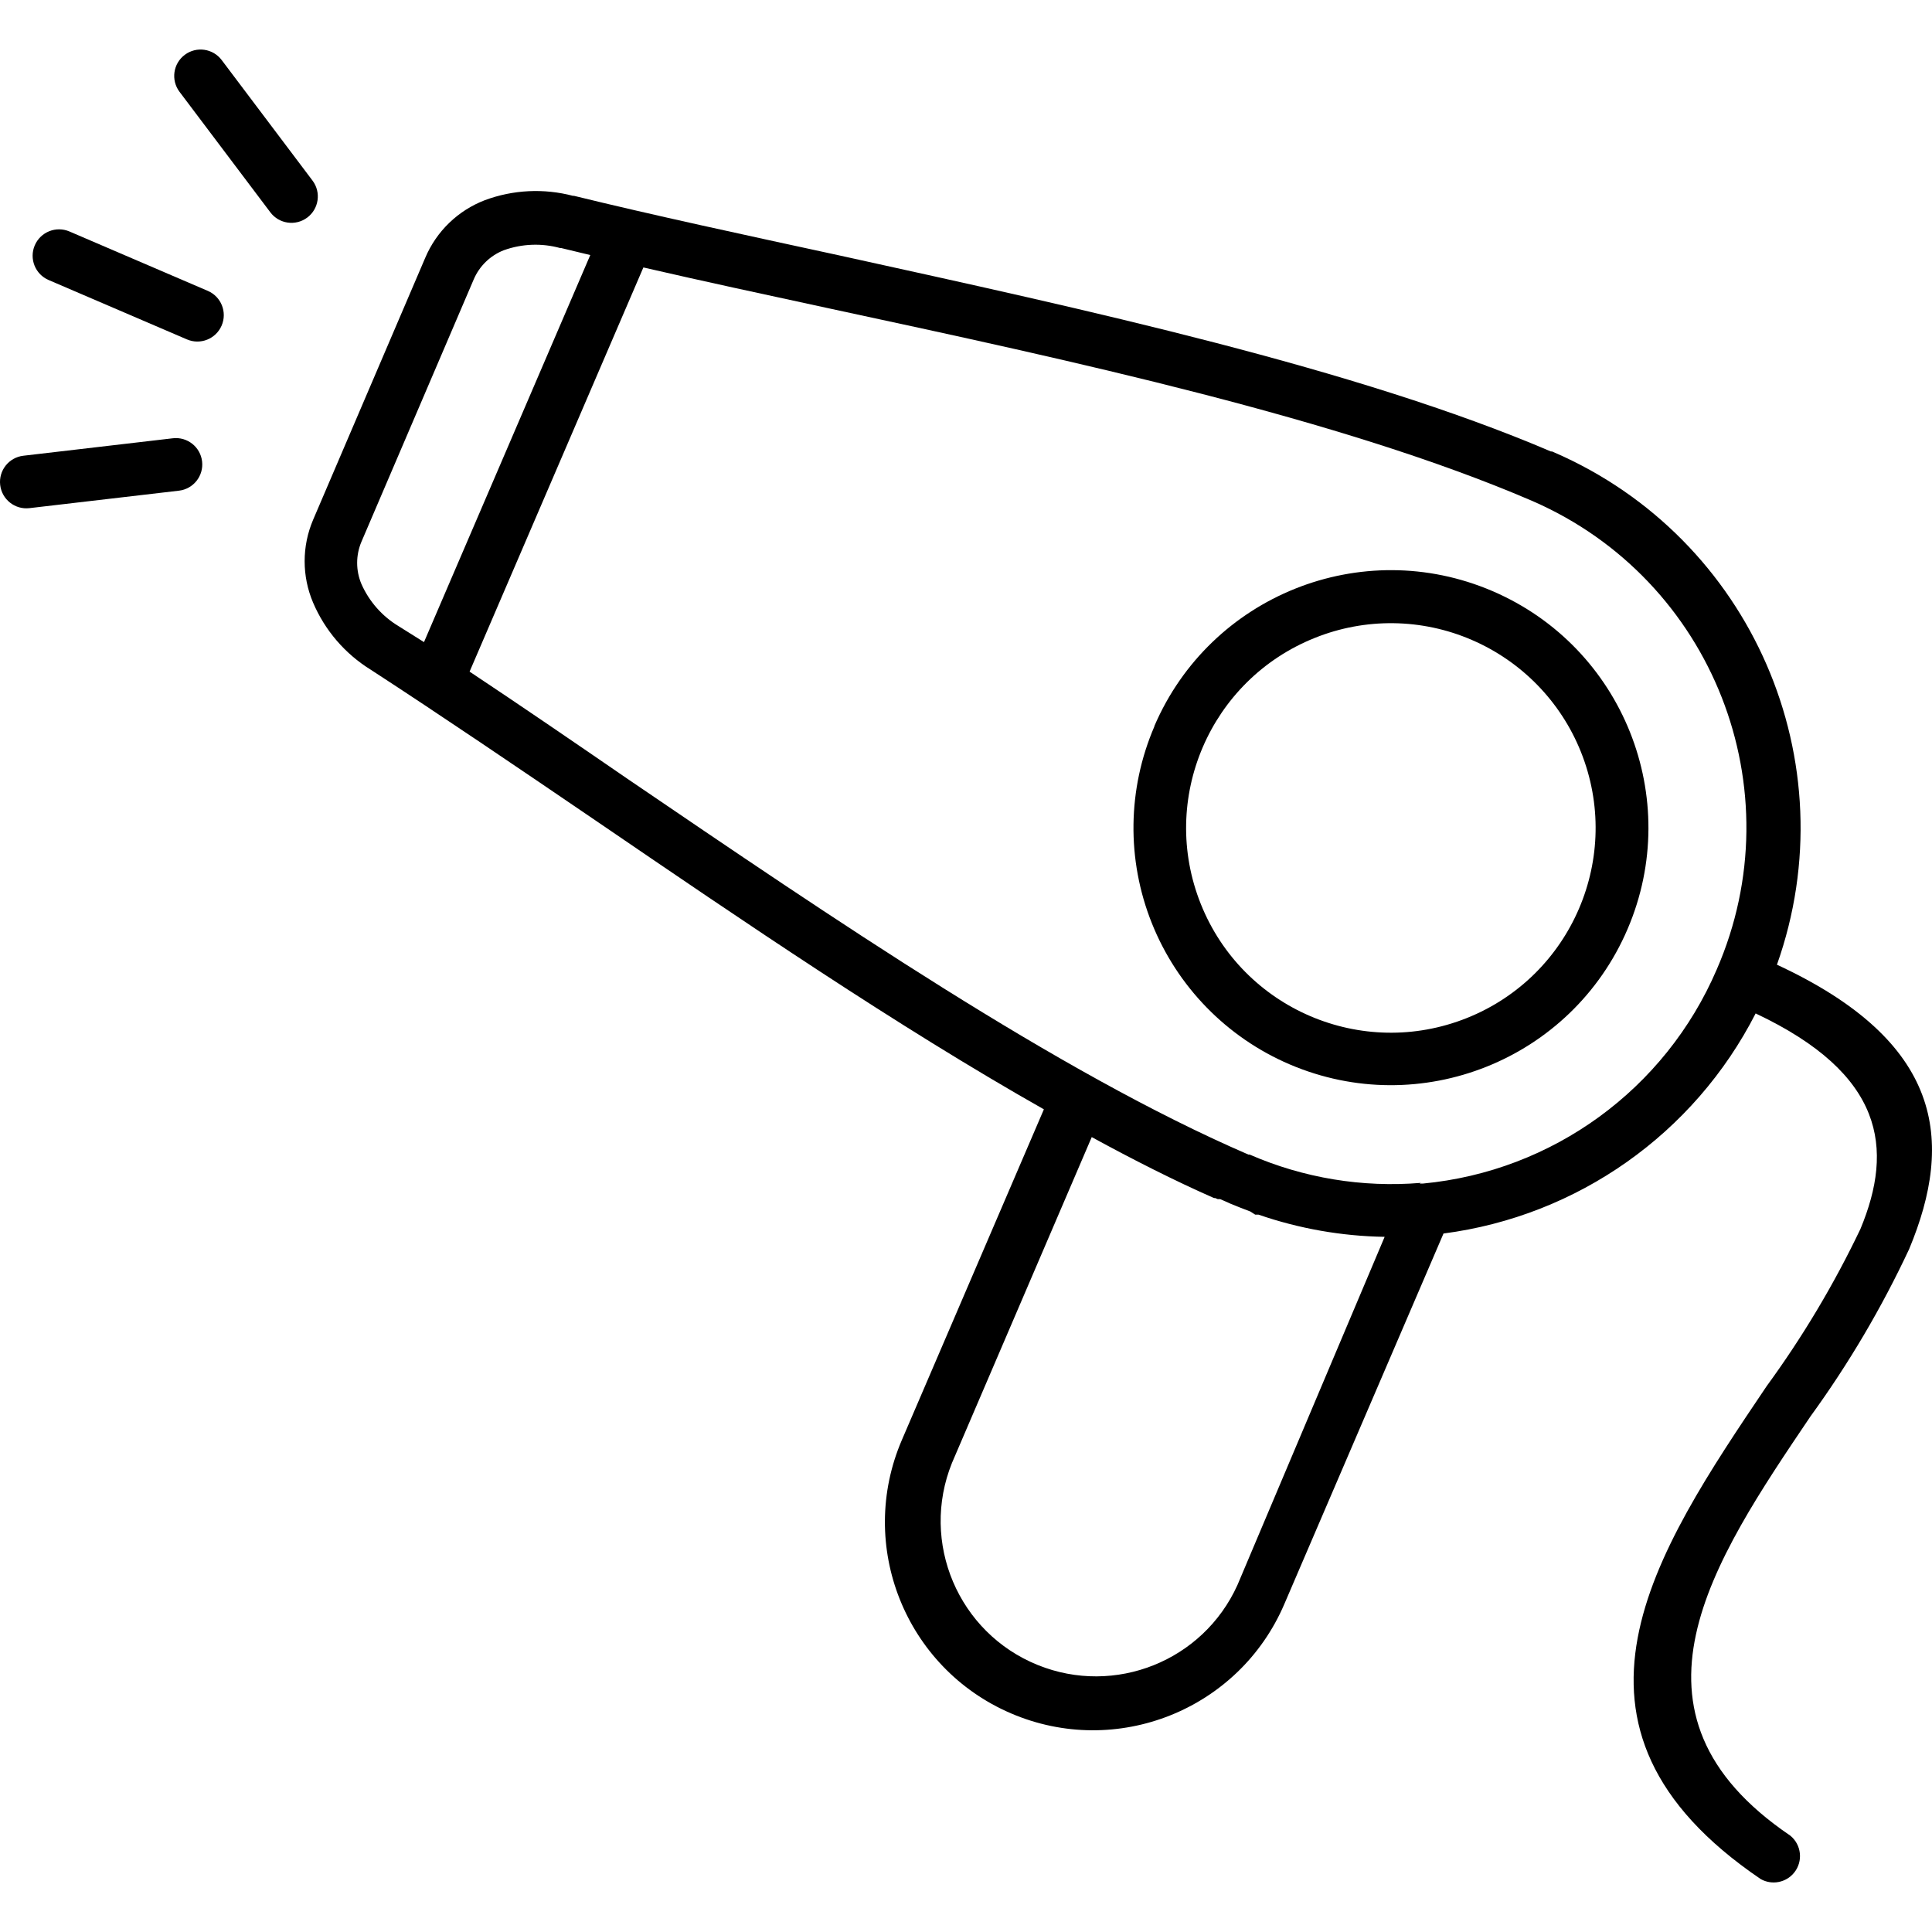
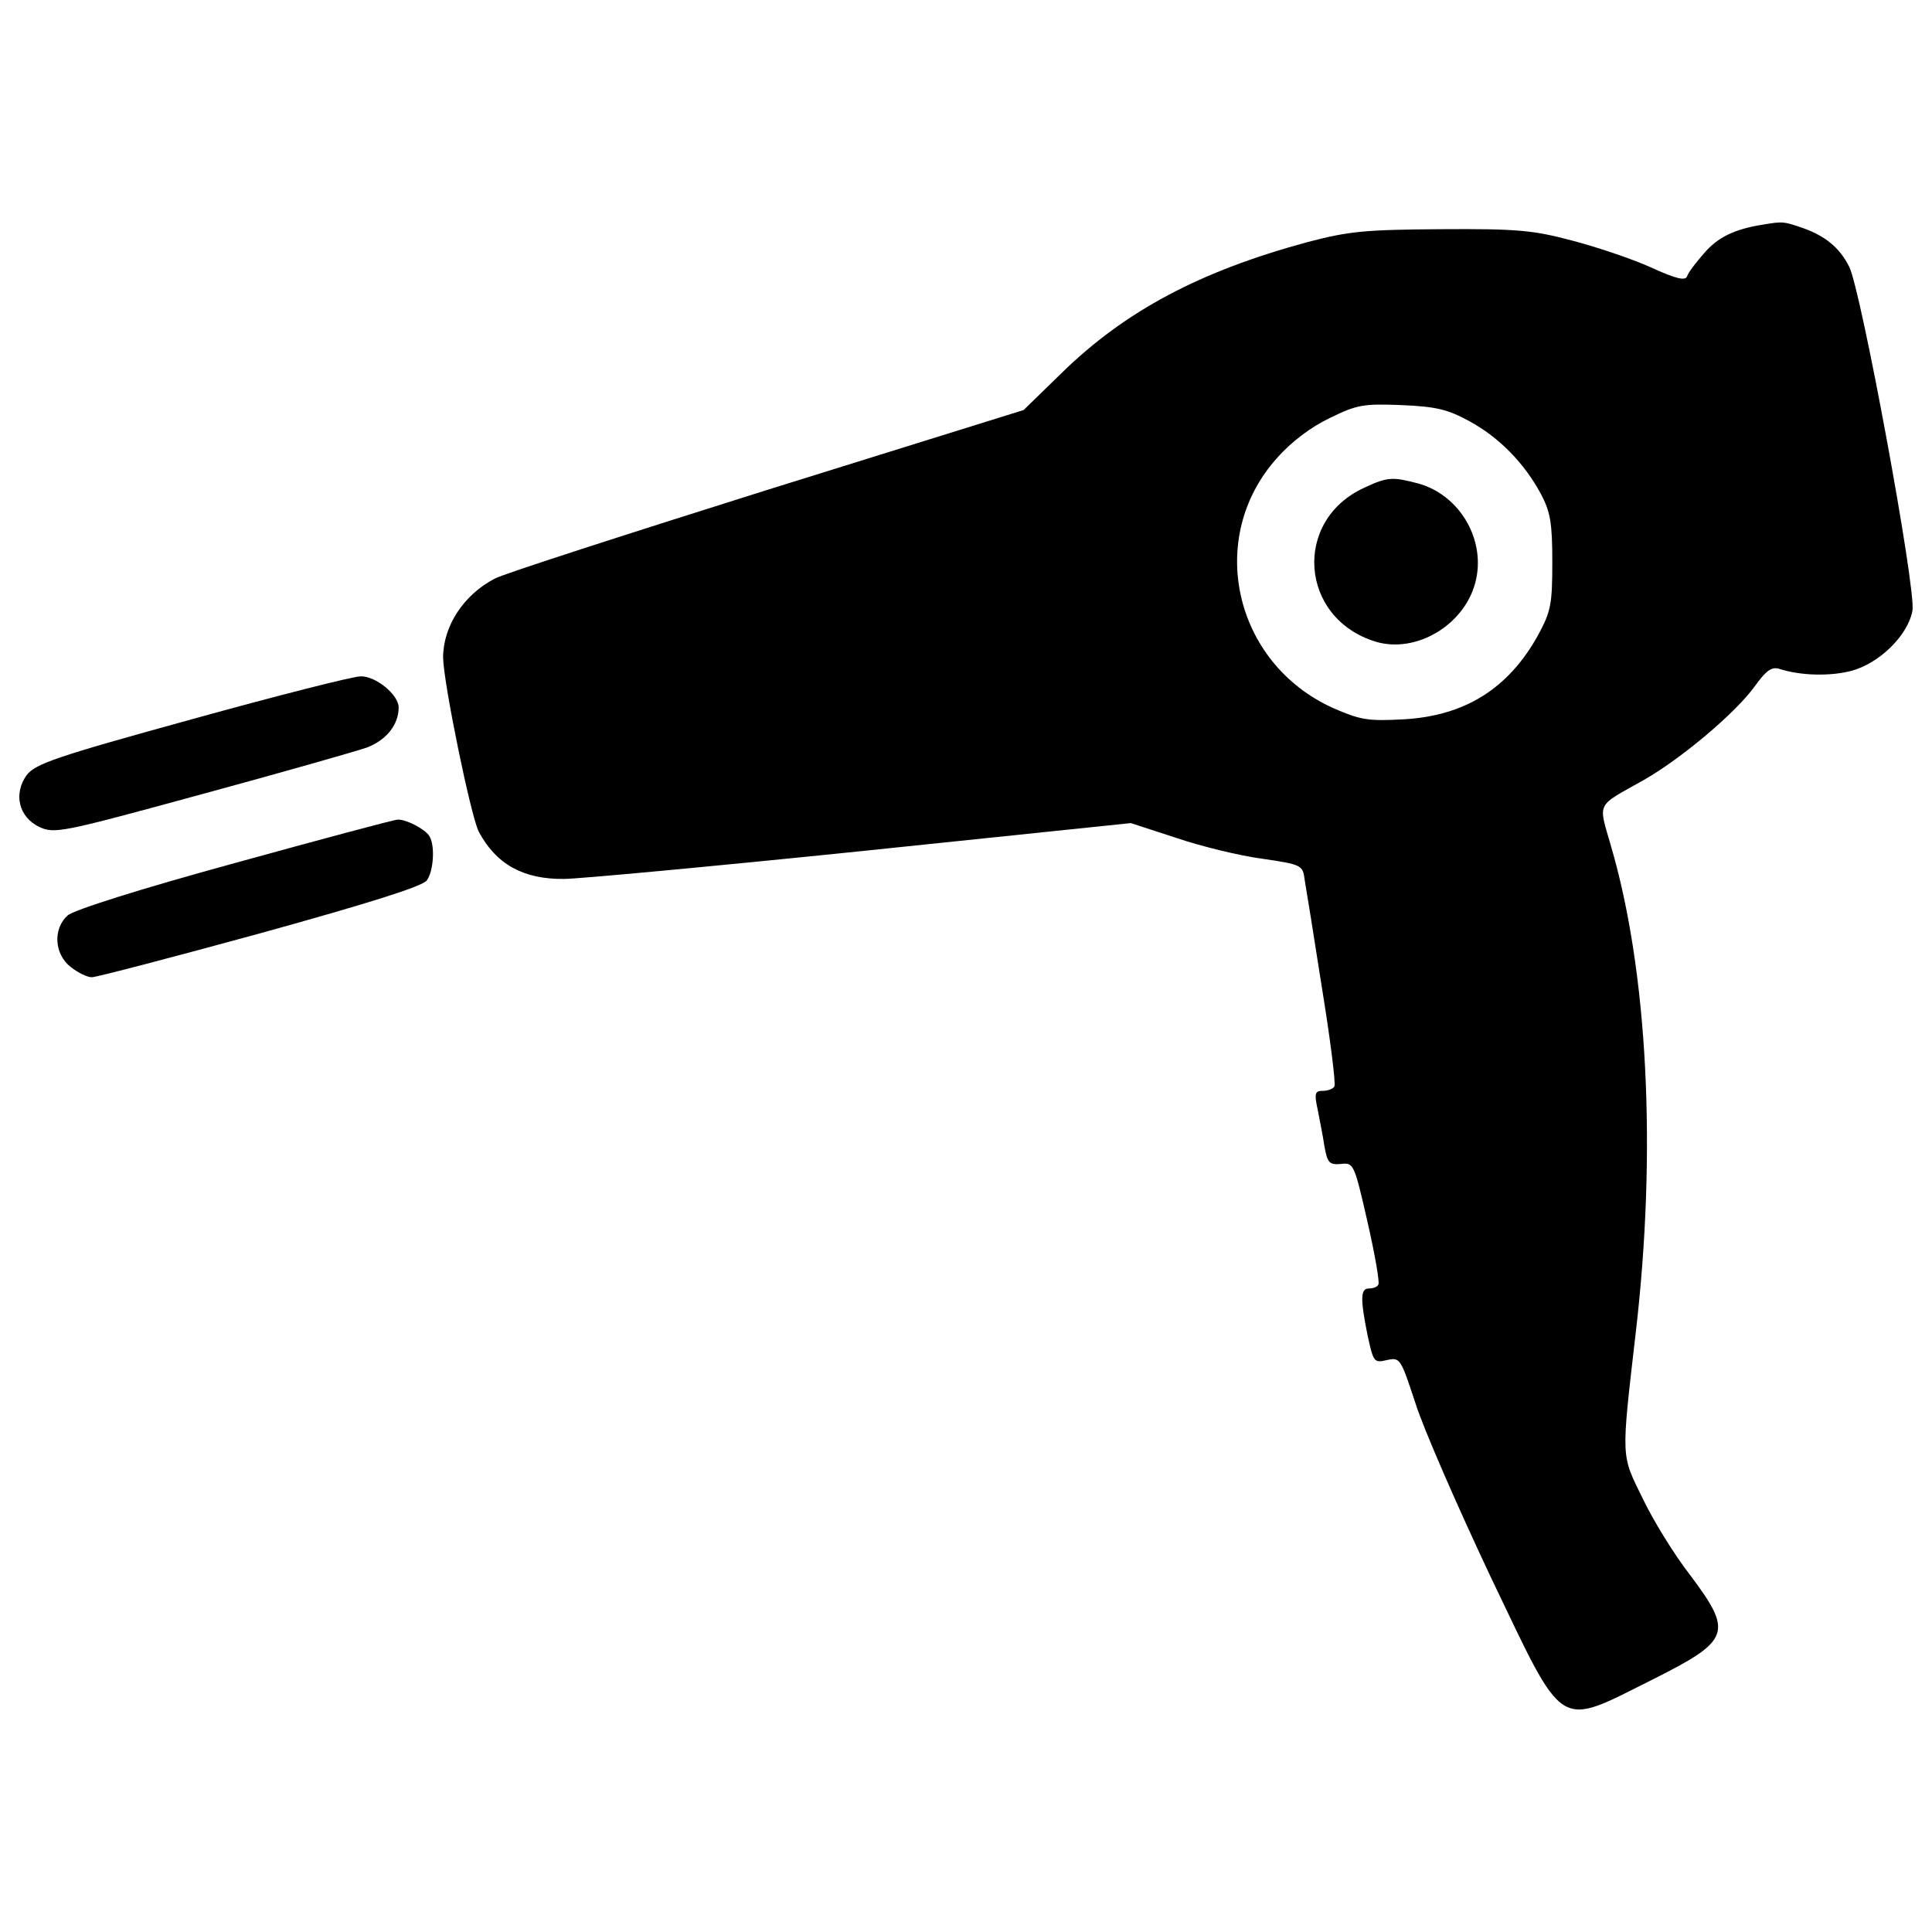
- <svg xmlns="http://www.w3.org/2000/svg" version="1.1" id="Capa_1" x="0px" y="0px" viewBox="0 0 442.451 442.451" style="enable-background:new 0 0 442.451 442.451;" xml:space="preserve">
+ <svg xmlns="http://www.w3.org/2000/svg" version="1.1" x="0px" y="0px" viewBox="0 0 1000 1000" enable-background="new 0 0 1000 1000" xml:space="preserve">
  <g>
-     <g>
-       <g>
-         <path d="M341.755,135.35c-29.932-12.822-64.591,1.048-77.413,30.98h0.04c-6.19,14.348-6.406,30.572-0.6,45.08     c5.804,14.537,17.151,26.169,31.54,32.333c29.932,12.822,64.591-1.048,77.413-30.98     C385.557,182.831,371.686,148.172,341.755,135.35z M335.947,233.134c-24.037,9.622-51.323-2.063-60.945-26.099     c-9.622-24.037,2.063-51.323,26.099-60.945c11.581-4.66,24.547-4.487,36,0.48c11.373,4.909,20.341,14.119,24.945,25.619     C371.669,196.226,359.984,223.512,335.947,233.134z" />
-         <path d="M39.581,100.37l-34.24,4c-3.314,0.387-5.687,3.386-5.3,6.7s3.386,5.687,6.7,5.3l34.24-4c3.314-0.387,5.687-3.386,5.3-6.7     C45.895,102.356,42.895,99.983,39.581,100.37z" />
-         <path d="M47.581,66.61l-31.68-13.6c-3.071-1.314-6.626,0.109-7.94,3.18c-1.314,3.071,0.109,6.626,3.18,7.94l31.68,13.6     c3.071,1.314,6.626-0.109,7.94-3.18C52.076,71.479,50.652,67.924,47.581,66.61z" />
-         <path d="M71.581,41.37l-20.8-27.6c-1.999-2.673-5.787-3.219-8.46-1.22c-2.673,1.999-3.219,5.787-1.22,8.46l20.8,27.6     c1.999,2.673,5.787,3.219,8.46,1.22S73.581,44.043,71.581,41.37z" />
-         <path d="M406.941,220.93c16.482-46.433-5.804-97.699-51-117.32l-0.56-0.24l-0.16,0.04c-44.72-19.12-106.48-32.48-162.84-44.88     c-21.8-4.72-42.8-9.24-60.92-13.68h-0.24c-6.675-1.757-13.731-1.408-20.2,1c-6.152,2.363-11.077,7.129-13.64,13.2l-25.68,60     c-2.579,6.057-2.579,12.903,0,18.96c2.711,6.359,7.321,11.724,13.2,15.36c16,10.4,33.68,22.4,52,34.88     c33.12,22.6,68.52,46.76,102.16,65.8l-32.52,75.72c-10.394,24.179,0.781,52.206,24.96,62.6     c24.179,10.394,52.206-0.781,62.6-24.96l36.48-84.92c30.675-3.997,57.412-22.849,71.48-50.4c29.44,13.88,31.68,30.88,24,49.36     c-6.03,12.639-13.221,24.691-21.48,36c-25.68,38.12-52.64,78.08-1.36,112.88c2.568,1.444,5.803,0.825,7.656-1.465     c2.098-2.593,1.697-6.396-0.896-8.495c-41.32-28-17.8-62.76,4.64-96c8.735-12.026,16.302-24.857,22.6-38.32     C447.581,261.17,444.981,238.57,406.941,220.93z M91.301,143.41c-3.762-2.263-6.736-5.629-8.52-9.64     c-1.318-3.106-1.318-6.614,0-9.72l25.68-60c1.306-3.105,3.818-5.546,6.96-6.76c4.142-1.477,8.639-1.645,12.88-0.48h0.24l6.64,1.6     l-38.08,88.64L91.301,143.41z M283.381,363.01c-7.868,17.373-28.041,25.446-45.723,18.297     c-18.207-7.362-26.999-28.09-19.637-46.297l32-74.6c9.52,5.2,18.92,9.96,28,13.96h0.28l0.56,0.24h0.28h0.28l1.92,0.84l0.52,0.24     c1.493,0.613,2.987,1.2,4.48,1.76l1.12,0.72h0.4h0.36c9.298,3.209,19.045,4.924,28.88,5.08L283.381,363.01z M393.141,222.05     c-11.778,27.409-37.58,46.2-67.28,49h-0.76l0.32-0.16c-13.415,1.123-26.898-1.104-39.24-6.48h-0.28     c-43.64-18.84-95.32-54.16-142.36-86.16c-12.28-8.44-24.44-16.76-36-24.44l39.8-92.56c13.72,3.16,28,6.24,42.64,9.4     c55.8,12,117.08,25.24,160.76,44c0.078,0.034,0.156,0.067,0.234,0.101C392.248,132.737,411.127,180.776,393.141,222.05z" />
-       </g>
+     <g transform="translate(0,511) scale(0.1,-0.1)">
+       <path d="M9121.5,3946.7c-145.8-23-232.7-66.5-301.8-148.3c-40.9-46-81.8-99.7-87-117.6c-7.7-25.6-56.3-15.3-189.2,46c-97.2,43.5-278.8,104.8-406.6,138.1c-202,53.7-283.8,61.4-677.7,58.8c-393.8-2.6-475.7-10.2-690.5-66.5c-557.5-150.9-943.6-355.5-1273.5-677.7l-196.9-191.8l-1329.8-414.3c-731.4-230.2-1365.6-434.7-1406.5-457.8c-163.7-84.4-268.5-248.1-268.5-409.2c2.6-135.5,143.2-818.3,184.1-900.2c89.5-168.8,230.2-248.1,442.4-245.5c71.6,0,759.5,63.9,1531.8,143.2l1401.4,145.8l235.3-76.7c127.9-43.5,327.3-92.1,442.4-107.4c209.7-30.7,212.3-33.2,222.5-112.5c7.7-43.5,48.6-296.7,89.5-560.1c43.5-266,71.6-493.6,63.9-506.3c-7.7-12.8-33.3-23-61.4-23c-38.4,0-43.5-12.8-25.6-94.6c10.2-53.7,28.1-140.7,35.8-194.3c15.3-84.4,25.6-94.6,84.4-89.5c66.5,7.7,69.1,2.5,138.1-299.2c38.4-168.8,63.9-314.5,56.3-324.8c-5.1-12.8-28.1-20.4-48.6-20.4c-43.5,0-46.1-48.6-7.7-240.4c30.7-140.7,33.3-145.8,99.7-130.4c69.1,15.3,71.6,10.2,148.3-222.5c40.9-130.4,217.4-534.5,388.7-897.6c391.3-815.8,337.6-782.6,846.5-529.4c396.4,199.5,409.2,240.4,186.7,537c-81.8,104.8-191.8,283.8-245.5,396.4c-112.5,230.2-112.5,194.3-35.8,859.2c110,943.7,61.4,1869.4-127.9,2516.4c-66.5,232.7-81.8,202,168.8,342.7c196.9,112.5,475.7,347.8,575.4,485.9c58.8,81.8,87,102.3,127.9,89.5c110-35.8,263.4-38.4,370.8-10.2c145.8,38.4,294.1,184.1,317.1,312c20.4,107.4-266,1659.7-327.4,1779.9c-48.6,97.2-122.7,158.6-237.8,199.5C9231.5,3964.6,9226.4,3964.6,9121.5,3946.7z M7607.6,2928.8c153.4-84.4,281.3-214.8,368.3-375.9c48.6-92.1,58.8-148.3,58.8-352.9c0-219.9-7.7-255.7-74.2-378.5c-153.4-276.2-378.5-416.9-695.6-434.7c-186.7-10.2-225.1-2.6-365.7,58.8c-514,232.7-659.8,882.3-289,1294c74.2,84.4,176.5,161.1,273.6,207.1c140.7,69,173.9,74.2,370.8,66.5C7436.2,3005.6,7495.1,2990.2,7607.6,2928.8z" />
+       <path d="M7062.9,2586.2c-373.4-168.8-337.6-677.7,58.8-797.9c207.2-61.4,455.2,84.4,514,304.3c58.8,217.4-76.7,452.7-291.6,514C7208.7,2642.4,7183.1,2642.4,7062.9,2586.2z" />
+       <path d="M991.8,1386.8c-705.8-194.4-808.1-230.2-854.1-289c-69.1-97.2-40.9-217.4,66.5-268.5c79.3-35.8,115.1-28.1,836.2,168.8c414.3,112.5,800.4,222.5,859.3,242.9c99.7,38.4,163.7,117.6,163.7,207.1c0,66.5-120.2,163.7-196.9,161.1C1828,1609.3,1434.2,1509.5,991.8,1386.8z" />
+       <path d="M1214.3,642.6c-485.9-133-833.7-242.9-864.4-271.1c-76.7-69.1-69.1-199.5,15.3-266c38.4-30.7,86.9-53.7,110-53.7c23,0,414.3,102.3,872.1,227.6c572.8,158.6,838.8,242.9,861.8,273.6c35.8,48.6,43.5,184.1,12.8,230.2c-23,35.8-120.2,86.9-163.7,84.4C2040.3,867.6,1659.3,765.3,1214.3,642.6z" />
    </g>
  </g>
-   <g>
- </g>
-   <g>
- </g>
-   <g>
- </g>
-   <g>
- </g>
-   <g>
- </g>
-   <g>
- </g>
-   <g>
- </g>
-   <g>
- </g>
-   <g>
- </g>
-   <g>
- </g>
-   <g>
- </g>
-   <g>
- </g>
-   <g>
- </g>
-   <g>
- </g>
-   <g>
- </g>
</svg>
